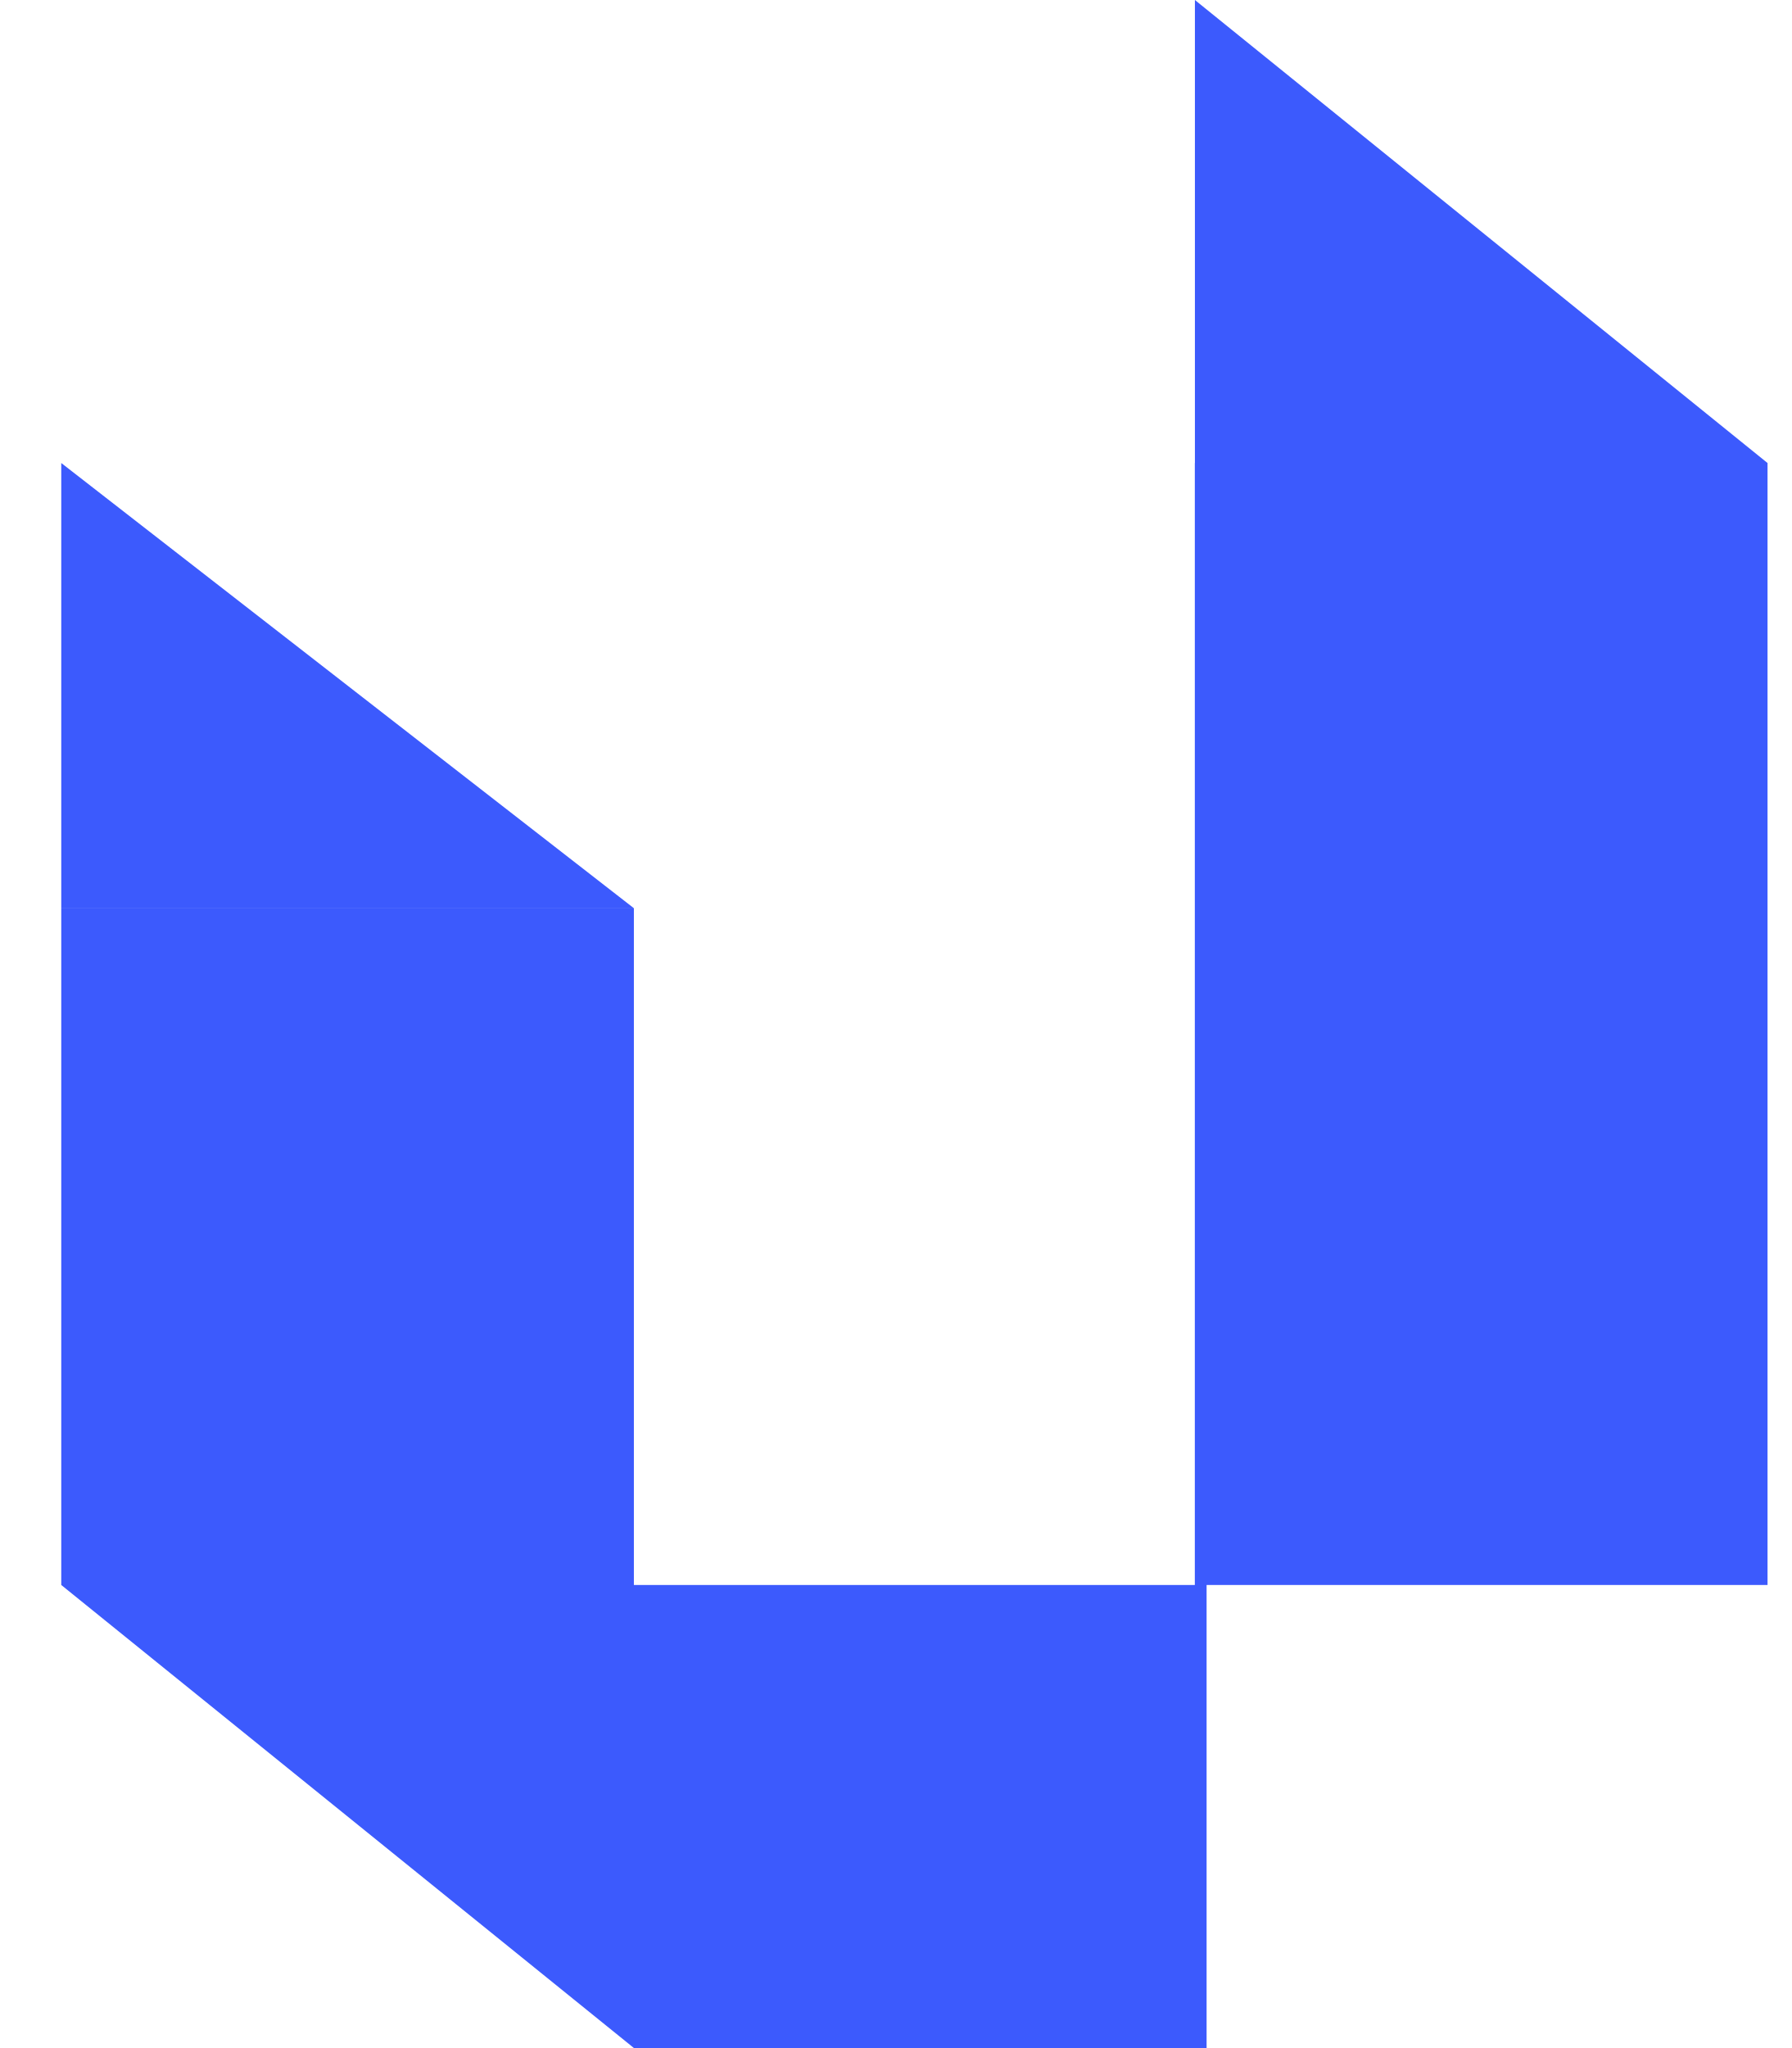
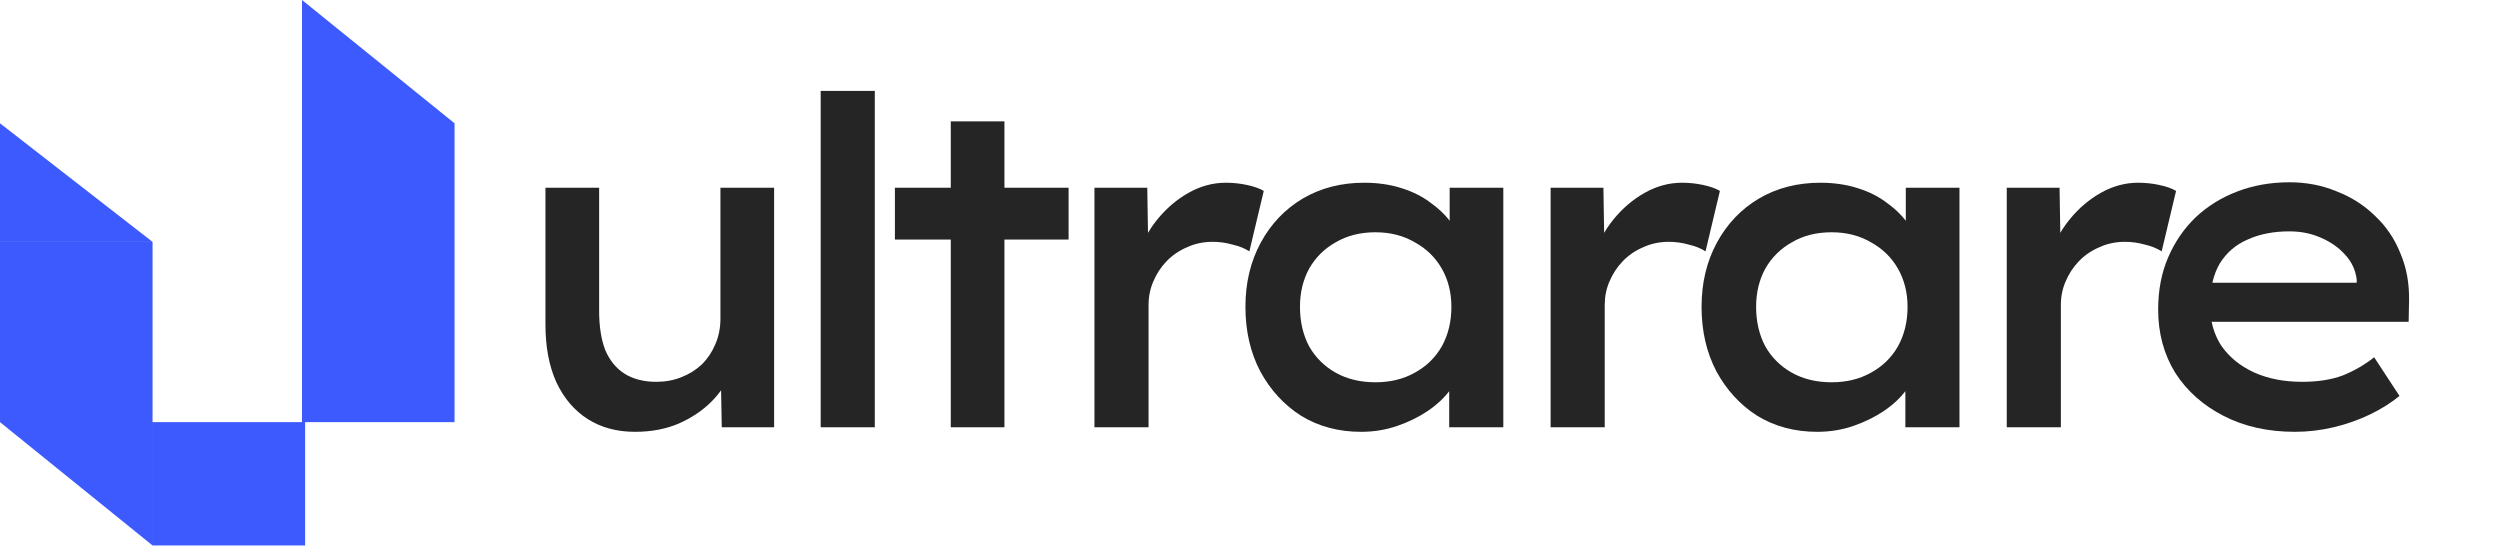
- <svg xmlns="http://www.w3.org/2000/svg" width="21" height="24" viewBox="0 0 21 24" fill="none">
-   <path fill-rule="evenodd" clip-rule="evenodd" d="M20.718 5.426H20.718V18.574H14.005V5.426H14.006V0L20.718 5.426ZM7.43 10.643H0.718V5.426L7.43 10.643ZM0.718 10.644H7.43V18.574V18.574V24L0.718 18.574V18.574V10.644ZM7.43 18.574H14.143V24H7.43V18.574Z" fill="#3C5AFD" />
+ <svg xmlns="http://www.w3.org/2000/svg" width="110" height="24" viewBox="0 0 110 24" fill="none">
+   <path d="M27.936 19C27.142 19 26.451 18.813 25.862 18.44C25.274 18.067 24.813 17.527 24.48 16.82C24.16 16.113 24 15.267 24 14.28V8.26H26.362V13.68C26.362 14.36 26.451 14.933 26.63 15.4C26.822 15.853 27.104 16.2 27.475 16.44C27.859 16.68 28.326 16.8 28.877 16.8C29.274 16.8 29.638 16.733 29.971 16.6C30.317 16.467 30.618 16.28 30.874 16.04C31.13 15.787 31.328 15.493 31.469 15.16C31.622 14.813 31.699 14.433 31.699 14.02V8.26H34.061V18.8H31.757L31.718 16.6L32.141 16.36C31.987 16.827 31.712 17.26 31.315 17.66C30.918 18.06 30.432 18.387 29.856 18.64C29.293 18.88 28.653 19 27.936 19Z" fill="#252525" />
+   <path d="M36.11 18.8V4H38.491V18.8H36.11Z" fill="#252525" />
+   <path d="M41.834 18.8V5.34H44.195V18.8H41.834ZM39.376 10.54V8.26H47.018V10.54H39.376Z" fill="#252525" />
+   <path d="M48.156 18.8V8.26H50.48L50.537 11.82L50.057 11.34C50.224 10.727 50.505 10.173 50.902 9.68C51.312 9.173 51.779 8.773 52.303 8.48C52.828 8.187 53.372 8.04 53.935 8.04C54.255 8.04 54.569 8.073 54.876 8.14C55.184 8.207 55.427 8.293 55.606 8.4L54.972 11.06C54.767 10.927 54.518 10.827 54.224 10.76C53.942 10.68 53.654 10.64 53.359 10.64C52.95 10.64 52.572 10.72 52.227 10.88C51.881 11.027 51.58 11.233 51.324 11.5C51.081 11.753 50.889 12.047 50.748 12.38C50.608 12.7 50.537 13.047 50.537 13.42V18.8H48.156Z" fill="#252525" />
+   <path d="M59.887 19C58.901 19 58.025 18.767 57.257 18.3C56.501 17.82 55.9 17.167 55.452 16.34C55.017 15.513 54.799 14.567 54.799 13.5C54.799 12.447 55.023 11.507 55.471 10.68C55.919 9.853 56.533 9.207 57.314 8.74C58.108 8.273 59.01 8.04 60.021 8.04C60.623 8.04 61.173 8.12 61.672 8.28C62.184 8.44 62.626 8.667 62.997 8.96C63.381 9.24 63.688 9.553 63.919 9.9C64.149 10.233 64.29 10.587 64.341 10.96L63.785 10.9V8.26H66.146V18.8H63.765V16.12L64.284 16.14C64.22 16.473 64.06 16.813 63.804 17.16C63.56 17.493 63.234 17.8 62.825 18.08C62.428 18.347 61.98 18.567 61.48 18.74C60.981 18.913 60.45 19 59.887 19ZM60.52 16.82C61.173 16.82 61.749 16.68 62.248 16.4C62.761 16.12 63.157 15.733 63.439 15.24C63.721 14.733 63.861 14.153 63.861 13.5C63.861 12.873 63.721 12.313 63.439 11.82C63.157 11.327 62.761 10.94 62.248 10.66C61.749 10.367 61.173 10.22 60.52 10.22C59.855 10.22 59.273 10.367 58.773 10.66C58.274 10.94 57.884 11.327 57.602 11.82C57.333 12.313 57.199 12.873 57.199 13.5C57.199 14.153 57.333 14.733 57.602 15.24C57.884 15.733 58.274 16.12 58.773 16.4C59.273 16.68 59.855 16.82 60.52 16.82Z" fill="#252525" />
+   <path d="M68.227 18.8V8.26H70.55L70.608 11.82L70.128 11.34C70.294 10.727 70.576 10.173 70.972 9.68C71.382 9.173 71.849 8.773 72.374 8.48C72.899 8.187 73.443 8.04 74.006 8.04C74.326 8.04 74.64 8.073 74.947 8.14C75.254 8.207 75.497 8.293 75.676 8.4L75.043 11.06C74.838 10.927 74.588 10.827 74.294 10.76C74.012 10.68 73.724 10.64 73.43 10.64C73.02 10.64 72.643 10.72 72.297 10.88C71.952 11.027 71.651 11.233 71.395 11.5C71.152 11.753 70.96 12.047 70.819 12.38C70.678 12.7 70.608 13.047 70.608 13.42V18.8H68.227Z" fill="#252525" />
+   <path d="M79.957 19C78.972 19 78.095 18.767 77.327 18.3C76.572 17.82 75.97 17.167 75.522 16.34C75.087 15.513 74.869 14.567 74.869 13.5C74.869 12.447 75.093 11.507 75.541 10.68C75.989 9.853 76.604 9.207 77.385 8.74C78.178 8.273 79.081 8.04 80.092 8.04C80.693 8.04 81.244 8.12 81.743 8.28C82.255 8.44 82.697 8.667 83.068 8.96C83.452 9.24 83.759 9.553 83.989 9.9C84.22 10.233 84.361 10.587 84.412 10.96L83.855 10.9V8.26H86.217V18.8H83.836V16.12L84.354 16.14C84.29 16.473 84.13 16.813 83.874 17.16C83.631 17.493 83.305 17.8 82.895 18.08C82.498 18.347 82.05 18.567 81.551 18.74C81.052 18.913 80.521 19 79.957 19ZM80.591 16.82C81.244 16.82 81.82 16.68 82.319 16.4C82.831 16.12 83.228 15.733 83.509 15.24C83.791 14.733 83.932 14.153 83.932 13.5C83.932 12.873 83.791 12.313 83.509 11.82C83.228 11.327 82.831 10.94 82.319 10.66C81.82 10.367 81.244 10.22 80.591 10.22C79.925 10.22 79.343 10.367 78.844 10.66C78.345 10.94 77.954 11.327 77.673 11.82C77.404 12.313 77.269 12.873 77.269 13.5C77.269 14.153 77.404 14.733 77.673 15.24C77.954 15.733 78.345 16.12 78.844 16.4C79.343 16.68 79.925 16.82 80.591 16.82Z" fill="#252525" />
+   <path d="M88.297 18.8V8.26H90.621L90.678 11.82L90.198 11.34C90.365 10.727 90.646 10.173 91.043 9.68C91.453 9.173 91.92 8.773 92.445 8.48C92.969 8.187 93.513 8.04 94.076 8.04C94.397 8.04 94.71 8.073 95.017 8.14C95.325 8.207 95.568 8.293 95.747 8.4L95.113 11.06C94.909 10.927 94.659 10.827 94.365 10.76C94.083 10.68 93.795 10.64 93.501 10.64C93.091 10.64 92.713 10.72 92.368 10.88C92.022 11.027 91.721 11.233 91.465 11.5C91.222 11.753 91.03 12.047 90.889 12.38C90.749 12.7 90.678 13.047 90.678 13.42V18.8H88.297Z" fill="#252525" />
+   <path d="M100.969 19C99.791 19 98.748 18.767 97.839 18.3C96.93 17.833 96.22 17.2 95.708 16.4C95.209 15.587 94.959 14.66 94.959 13.62C94.959 12.767 95.106 12 95.401 11.32C95.695 10.64 96.098 10.053 96.61 9.56C97.135 9.067 97.749 8.687 98.454 8.42C99.157 8.153 99.919 8.02 100.738 8.02C101.481 8.02 102.172 8.153 102.812 8.42C103.465 8.673 104.028 9.033 104.502 9.5C104.988 9.953 105.359 10.5 105.615 11.14C105.884 11.767 106.012 12.46 105.999 13.22L105.98 14.16H96.706L96.265 12.44H104.002L103.695 12.74V12.3C103.644 11.887 103.478 11.527 103.196 11.22C102.914 10.9 102.556 10.647 102.121 10.46C101.698 10.273 101.238 10.18 100.738 10.18C100.034 10.18 99.42 10.3 98.895 10.54C98.37 10.767 97.961 11.12 97.666 11.6C97.385 12.08 97.244 12.693 97.244 13.44C97.244 14.12 97.41 14.713 97.743 15.22C98.089 15.713 98.562 16.1 99.164 16.38C99.778 16.66 100.489 16.8 101.295 16.8C101.986 16.8 102.582 16.707 103.081 16.52C103.58 16.32 104.041 16.053 104.463 15.72L105.577 17.42C105.206 17.727 104.77 18 104.271 18.24C103.772 18.48 103.241 18.667 102.678 18.8C102.114 18.933 101.545 19 100.969 19Z" fill="#252525" />
+   <path fill-rule="evenodd" clip-rule="evenodd" d="M20 5.426H20V18.574H13.288V5.426H13.288V0L20 5.426ZM6.713 10.643H0V5.426L6.713 10.643ZM0 10.644H6.712V18.574V18.574V24L0 18.574V18.574V10.644ZM6.713 18.574H13.425V24H6.713V18.574Z" fill="#3C5AFD" />
</svg>
